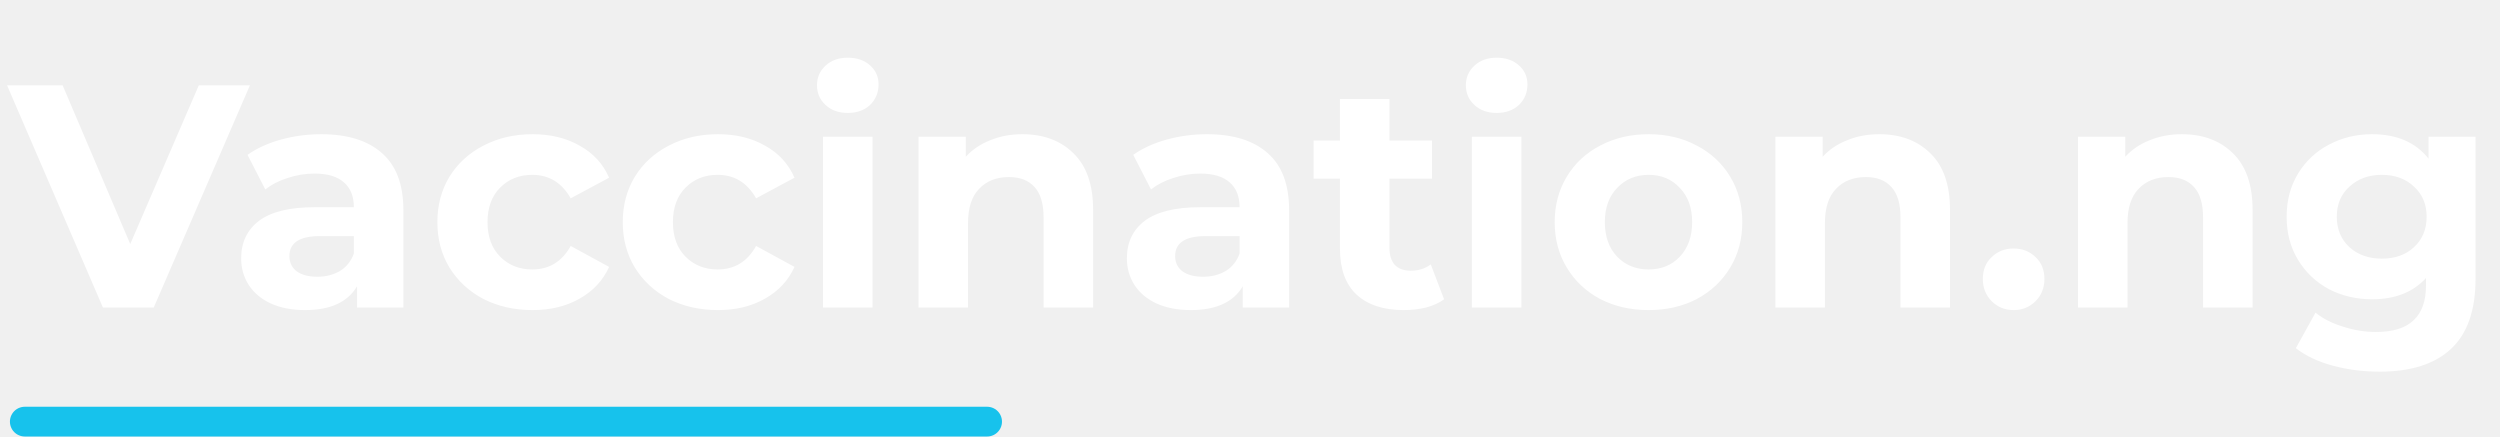
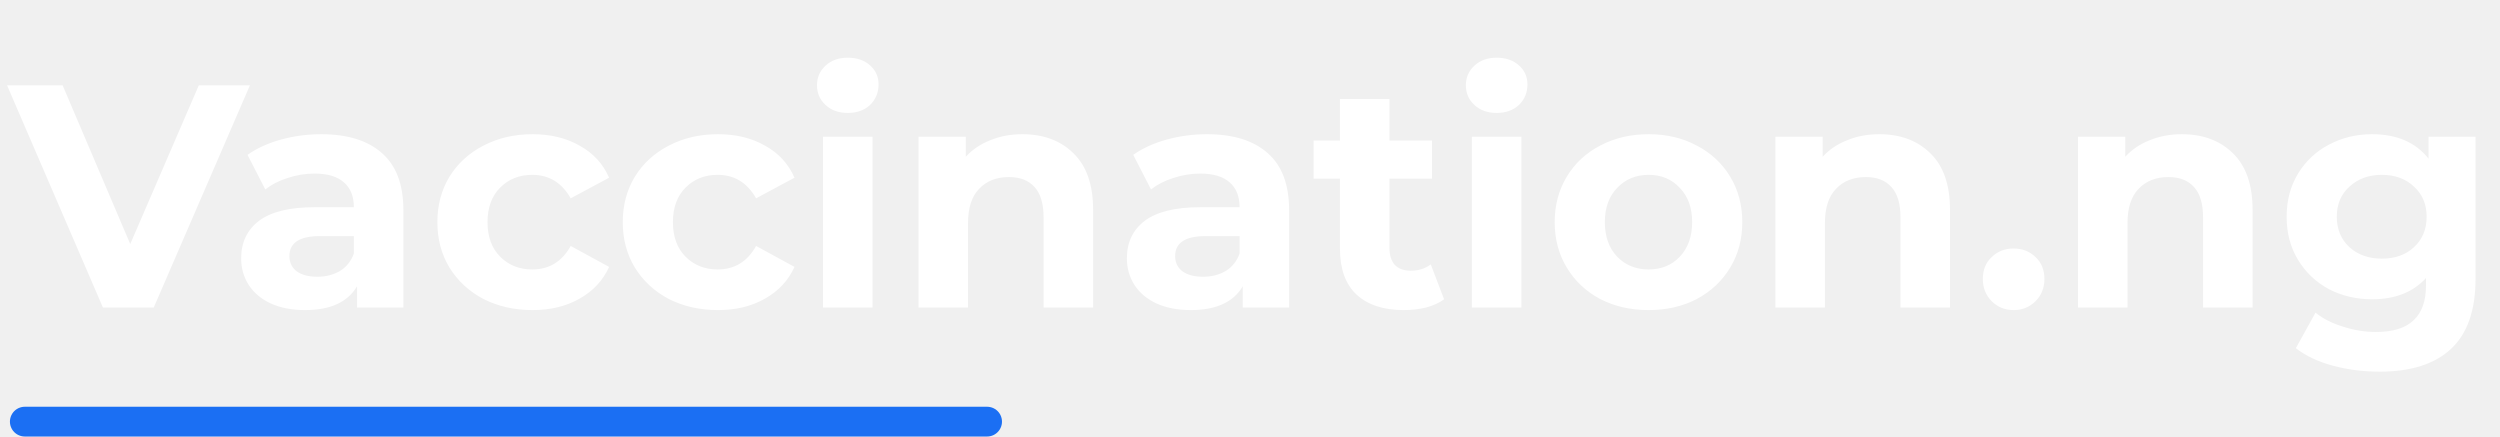
<svg xmlns="http://www.w3.org/2000/svg" width="252" height="44" viewBox="0 0 252 44" fill="none">
  <path d="M25.192 8.6L15.496 31H10.376L0.712 8.6H6.312L13.128 24.6L20.04 8.6H25.192ZM32.373 13.528C35.04 13.528 37.088 14.168 38.517 15.448C39.946 16.707 40.661 18.616 40.661 21.176V31H35.989V28.856C35.05 30.456 33.301 31.256 30.741 31.256C29.418 31.256 28.266 31.032 27.285 30.584C26.325 30.136 25.589 29.517 25.077 28.728C24.565 27.939 24.309 27.043 24.309 26.04C24.309 24.44 24.906 23.181 26.101 22.264C27.317 21.347 29.184 20.888 31.701 20.888H35.669C35.669 19.8 35.338 18.968 34.677 18.392C34.016 17.795 33.024 17.496 31.701 17.496C30.784 17.496 29.877 17.645 28.981 17.944C28.106 18.221 27.36 18.605 26.741 19.096L24.949 15.608C25.888 14.947 27.008 14.435 28.309 14.072C29.632 13.709 30.986 13.528 32.373 13.528ZM31.989 27.896C32.842 27.896 33.6 27.704 34.261 27.32C34.922 26.915 35.392 26.328 35.669 25.56V23.8H32.245C30.197 23.8 29.173 24.472 29.173 25.816C29.173 26.456 29.418 26.968 29.909 27.352C30.421 27.715 31.114 27.896 31.989 27.896ZM53.687 31.256C51.852 31.256 50.199 30.883 48.727 30.136C47.276 29.368 46.135 28.312 45.303 26.968C44.492 25.624 44.087 24.099 44.087 22.392C44.087 20.685 44.492 19.16 45.303 17.816C46.135 16.472 47.276 15.427 48.727 14.68C50.199 13.912 51.852 13.528 53.687 13.528C55.5 13.528 57.078 13.912 58.422 14.68C59.788 15.427 60.78 16.504 61.398 17.912L57.526 19.992C56.63 18.413 55.34 17.624 53.654 17.624C52.353 17.624 51.276 18.051 50.422 18.904C49.569 19.757 49.142 20.92 49.142 22.392C49.142 23.864 49.569 25.027 50.422 25.88C51.276 26.733 52.353 27.16 53.654 27.16C55.361 27.16 56.652 26.371 57.526 24.792L61.398 26.904C60.78 28.269 59.788 29.336 58.422 30.104C57.078 30.872 55.5 31.256 53.687 31.256ZM72.374 31.256C70.539 31.256 68.886 30.883 67.414 30.136C65.963 29.368 64.822 28.312 63.99 26.968C63.179 25.624 62.774 24.099 62.774 22.392C62.774 20.685 63.179 19.16 63.99 17.816C64.822 16.472 65.963 15.427 67.414 14.68C68.886 13.912 70.539 13.528 72.374 13.528C74.187 13.528 75.766 13.912 77.11 14.68C78.475 15.427 79.467 16.504 80.086 17.912L76.214 19.992C75.318 18.413 74.027 17.624 72.342 17.624C71.041 17.624 69.963 18.051 69.11 18.904C68.257 19.757 67.83 20.92 67.83 22.392C67.83 23.864 68.257 25.027 69.11 25.88C69.963 26.733 71.041 27.16 72.342 27.16C74.049 27.16 75.339 26.371 76.214 24.792L80.086 26.904C79.467 28.269 78.475 29.336 77.11 30.104C75.766 30.872 74.187 31.256 72.374 31.256ZM82.96 13.784H87.952V31H82.96V13.784ZM85.456 11.384C84.539 11.384 83.792 11.117 83.216 10.584C82.64 10.051 82.352 9.389 82.352 8.6C82.352 7.811 82.64 7.149 83.216 6.616C83.792 6.083 84.539 5.816 85.456 5.816C86.374 5.816 87.12 6.072 87.696 6.584C88.272 7.096 88.56 7.736 88.56 8.504C88.56 9.336 88.272 10.029 87.696 10.584C87.12 11.117 86.374 11.384 85.456 11.384ZM103.049 13.528C105.183 13.528 106.9 14.168 108.201 15.448C109.524 16.728 110.185 18.627 110.185 21.144V31H105.193V21.912C105.193 20.547 104.895 19.533 104.297 18.872C103.7 18.189 102.836 17.848 101.705 17.848C100.447 17.848 99.444 18.243 98.697 19.032C97.951 19.8 97.577 20.952 97.577 22.488V31H92.585V13.784H97.353V15.8C98.015 15.075 98.836 14.52 99.817 14.136C100.799 13.731 101.876 13.528 103.049 13.528ZM121.654 13.528C124.321 13.528 126.369 14.168 127.798 15.448C129.228 16.707 129.942 18.616 129.942 21.176V31H125.27V28.856C124.332 30.456 122.582 31.256 120.022 31.256C118.7 31.256 117.548 31.032 116.566 30.584C115.606 30.136 114.87 29.517 114.358 28.728C113.846 27.939 113.59 27.043 113.59 26.04C113.59 24.44 114.188 23.181 115.382 22.264C116.598 21.347 118.465 20.888 120.982 20.888H124.95C124.95 19.8 124.62 18.968 123.958 18.392C123.297 17.795 122.305 17.496 120.982 17.496C120.065 17.496 119.158 17.645 118.262 17.944C117.388 18.221 116.641 18.605 116.022 19.096L114.23 15.608C115.169 14.947 116.289 14.435 117.59 14.072C118.913 13.709 120.268 13.528 121.654 13.528ZM121.27 27.896C122.124 27.896 122.881 27.704 123.542 27.32C124.204 26.915 124.673 26.328 124.95 25.56V23.8H121.526C119.478 23.8 118.454 24.472 118.454 25.816C118.454 26.456 118.7 26.968 119.19 27.352C119.702 27.715 120.396 27.896 121.27 27.896ZM145.564 30.168C145.074 30.531 144.466 30.808 143.74 31C143.036 31.171 142.29 31.256 141.5 31.256C139.452 31.256 137.863 30.733 136.732 29.688C135.623 28.643 135.068 27.107 135.068 25.08V18.008H132.412V14.168H135.068V9.976H140.06V14.168H144.348V18.008H140.06V25.016C140.06 25.741 140.242 26.307 140.604 26.712C140.988 27.096 141.522 27.288 142.204 27.288C142.994 27.288 143.666 27.075 144.22 26.648L145.564 30.168ZM148.367 13.784H153.359V31H148.367V13.784ZM150.863 11.384C149.945 11.384 149.199 11.117 148.623 10.584C148.047 10.051 147.759 9.389 147.759 8.6C147.759 7.811 148.047 7.149 148.623 6.616C149.199 6.083 149.945 5.816 150.863 5.816C151.78 5.816 152.527 6.072 153.103 6.584C153.679 7.096 153.967 7.736 153.967 8.504C153.967 9.336 153.679 10.029 153.103 10.584C152.527 11.117 151.78 11.384 150.863 11.384ZM166.184 31.256C164.37 31.256 162.738 30.883 161.288 30.136C159.858 29.368 158.738 28.312 157.928 26.968C157.117 25.624 156.712 24.099 156.712 22.392C156.712 20.685 157.117 19.16 157.928 17.816C158.738 16.472 159.858 15.427 161.288 14.68C162.738 13.912 164.37 13.528 166.184 13.528C167.997 13.528 169.618 13.912 171.048 14.68C172.477 15.427 173.597 16.472 174.408 17.816C175.218 19.16 175.624 20.685 175.624 22.392C175.624 24.099 175.218 25.624 174.408 26.968C173.597 28.312 172.477 29.368 171.048 30.136C169.618 30.883 167.997 31.256 166.184 31.256ZM166.184 27.16C167.464 27.16 168.509 26.733 169.32 25.88C170.152 25.005 170.568 23.843 170.568 22.392C170.568 20.941 170.152 19.789 169.32 18.936C168.509 18.061 167.464 17.624 166.184 17.624C164.904 17.624 163.848 18.061 163.016 18.936C162.184 19.789 161.768 20.941 161.768 22.392C161.768 23.843 162.184 25.005 163.016 25.88C163.848 26.733 164.904 27.16 166.184 27.16ZM189.424 13.528C191.558 13.528 193.275 14.168 194.576 15.448C195.899 16.728 196.56 18.627 196.56 21.144V31H191.568V21.912C191.568 20.547 191.27 19.533 190.672 18.872C190.075 18.189 189.211 17.848 188.08 17.848C186.822 17.848 185.819 18.243 185.072 19.032C184.326 19.8 183.952 20.952 183.952 22.488V31H178.96V13.784H183.728V15.8C184.39 15.075 185.211 14.52 186.192 14.136C187.174 13.731 188.251 13.528 189.424 13.528ZM202.973 31.256C202.099 31.256 201.363 30.957 200.765 30.36C200.168 29.763 199.869 29.016 199.869 28.12C199.869 27.203 200.168 26.467 200.765 25.912C201.363 25.336 202.099 25.048 202.973 25.048C203.848 25.048 204.584 25.336 205.181 25.912C205.779 26.467 206.077 27.203 206.077 28.12C206.077 29.016 205.779 29.763 205.181 30.36C204.584 30.957 203.848 31.256 202.973 31.256ZM219.924 13.528C222.058 13.528 223.775 14.168 225.076 15.448C226.399 16.728 227.06 18.627 227.06 21.144V31H222.068V21.912C222.068 20.547 221.77 19.533 221.172 18.872C220.575 18.189 219.711 17.848 218.58 17.848C217.322 17.848 216.319 18.243 215.572 19.032C214.826 19.8 214.452 20.952 214.452 22.488V31H209.46V13.784H214.228V15.8C214.89 15.075 215.711 14.52 216.692 14.136C217.674 13.731 218.751 13.528 219.924 13.528ZM249.533 13.784V28.12C249.533 31.277 248.711 33.624 247.069 35.16C245.426 36.696 243.026 37.464 239.869 37.464C238.205 37.464 236.626 37.261 235.133 36.856C233.639 36.451 232.402 35.864 231.421 35.096L233.405 31.512C234.13 32.109 235.047 32.579 236.157 32.92C237.266 33.283 238.375 33.464 239.485 33.464C241.213 33.464 242.482 33.069 243.293 32.28C244.125 31.512 244.541 30.339 244.541 28.76V28.024C243.239 29.453 241.426 30.168 239.101 30.168C237.522 30.168 236.071 29.827 234.749 29.144C233.447 28.44 232.413 27.459 231.645 26.2C230.877 24.941 230.493 23.491 230.493 21.848C230.493 20.205 230.877 18.755 231.645 17.496C232.413 16.237 233.447 15.267 234.749 14.584C236.071 13.88 237.522 13.528 239.101 13.528C241.597 13.528 243.495 14.349 244.797 15.992V13.784H249.533ZM240.093 26.072C241.415 26.072 242.493 25.688 243.325 24.92C244.178 24.131 244.605 23.107 244.605 21.848C244.605 20.589 244.178 19.576 243.325 18.808C242.493 18.019 241.415 17.624 240.093 17.624C238.77 17.624 237.682 18.019 236.829 18.808C235.975 19.576 235.549 20.589 235.549 21.848C235.549 23.107 235.975 24.131 236.829 24.92C237.682 25.688 238.77 26.072 240.093 26.072Z" fill="white" />
-   <line x1="2.5" y1="42.5" x2="99.5" y2="42.5" stroke="#17C2EC" stroke-width="3" stroke-linecap="round" />
+   <line x1="2.5" y1="42.5" x2="99.5" y2="42.5" stroke="#1b6ff3" stroke-width="3" stroke-linecap="round" />
</svg>
